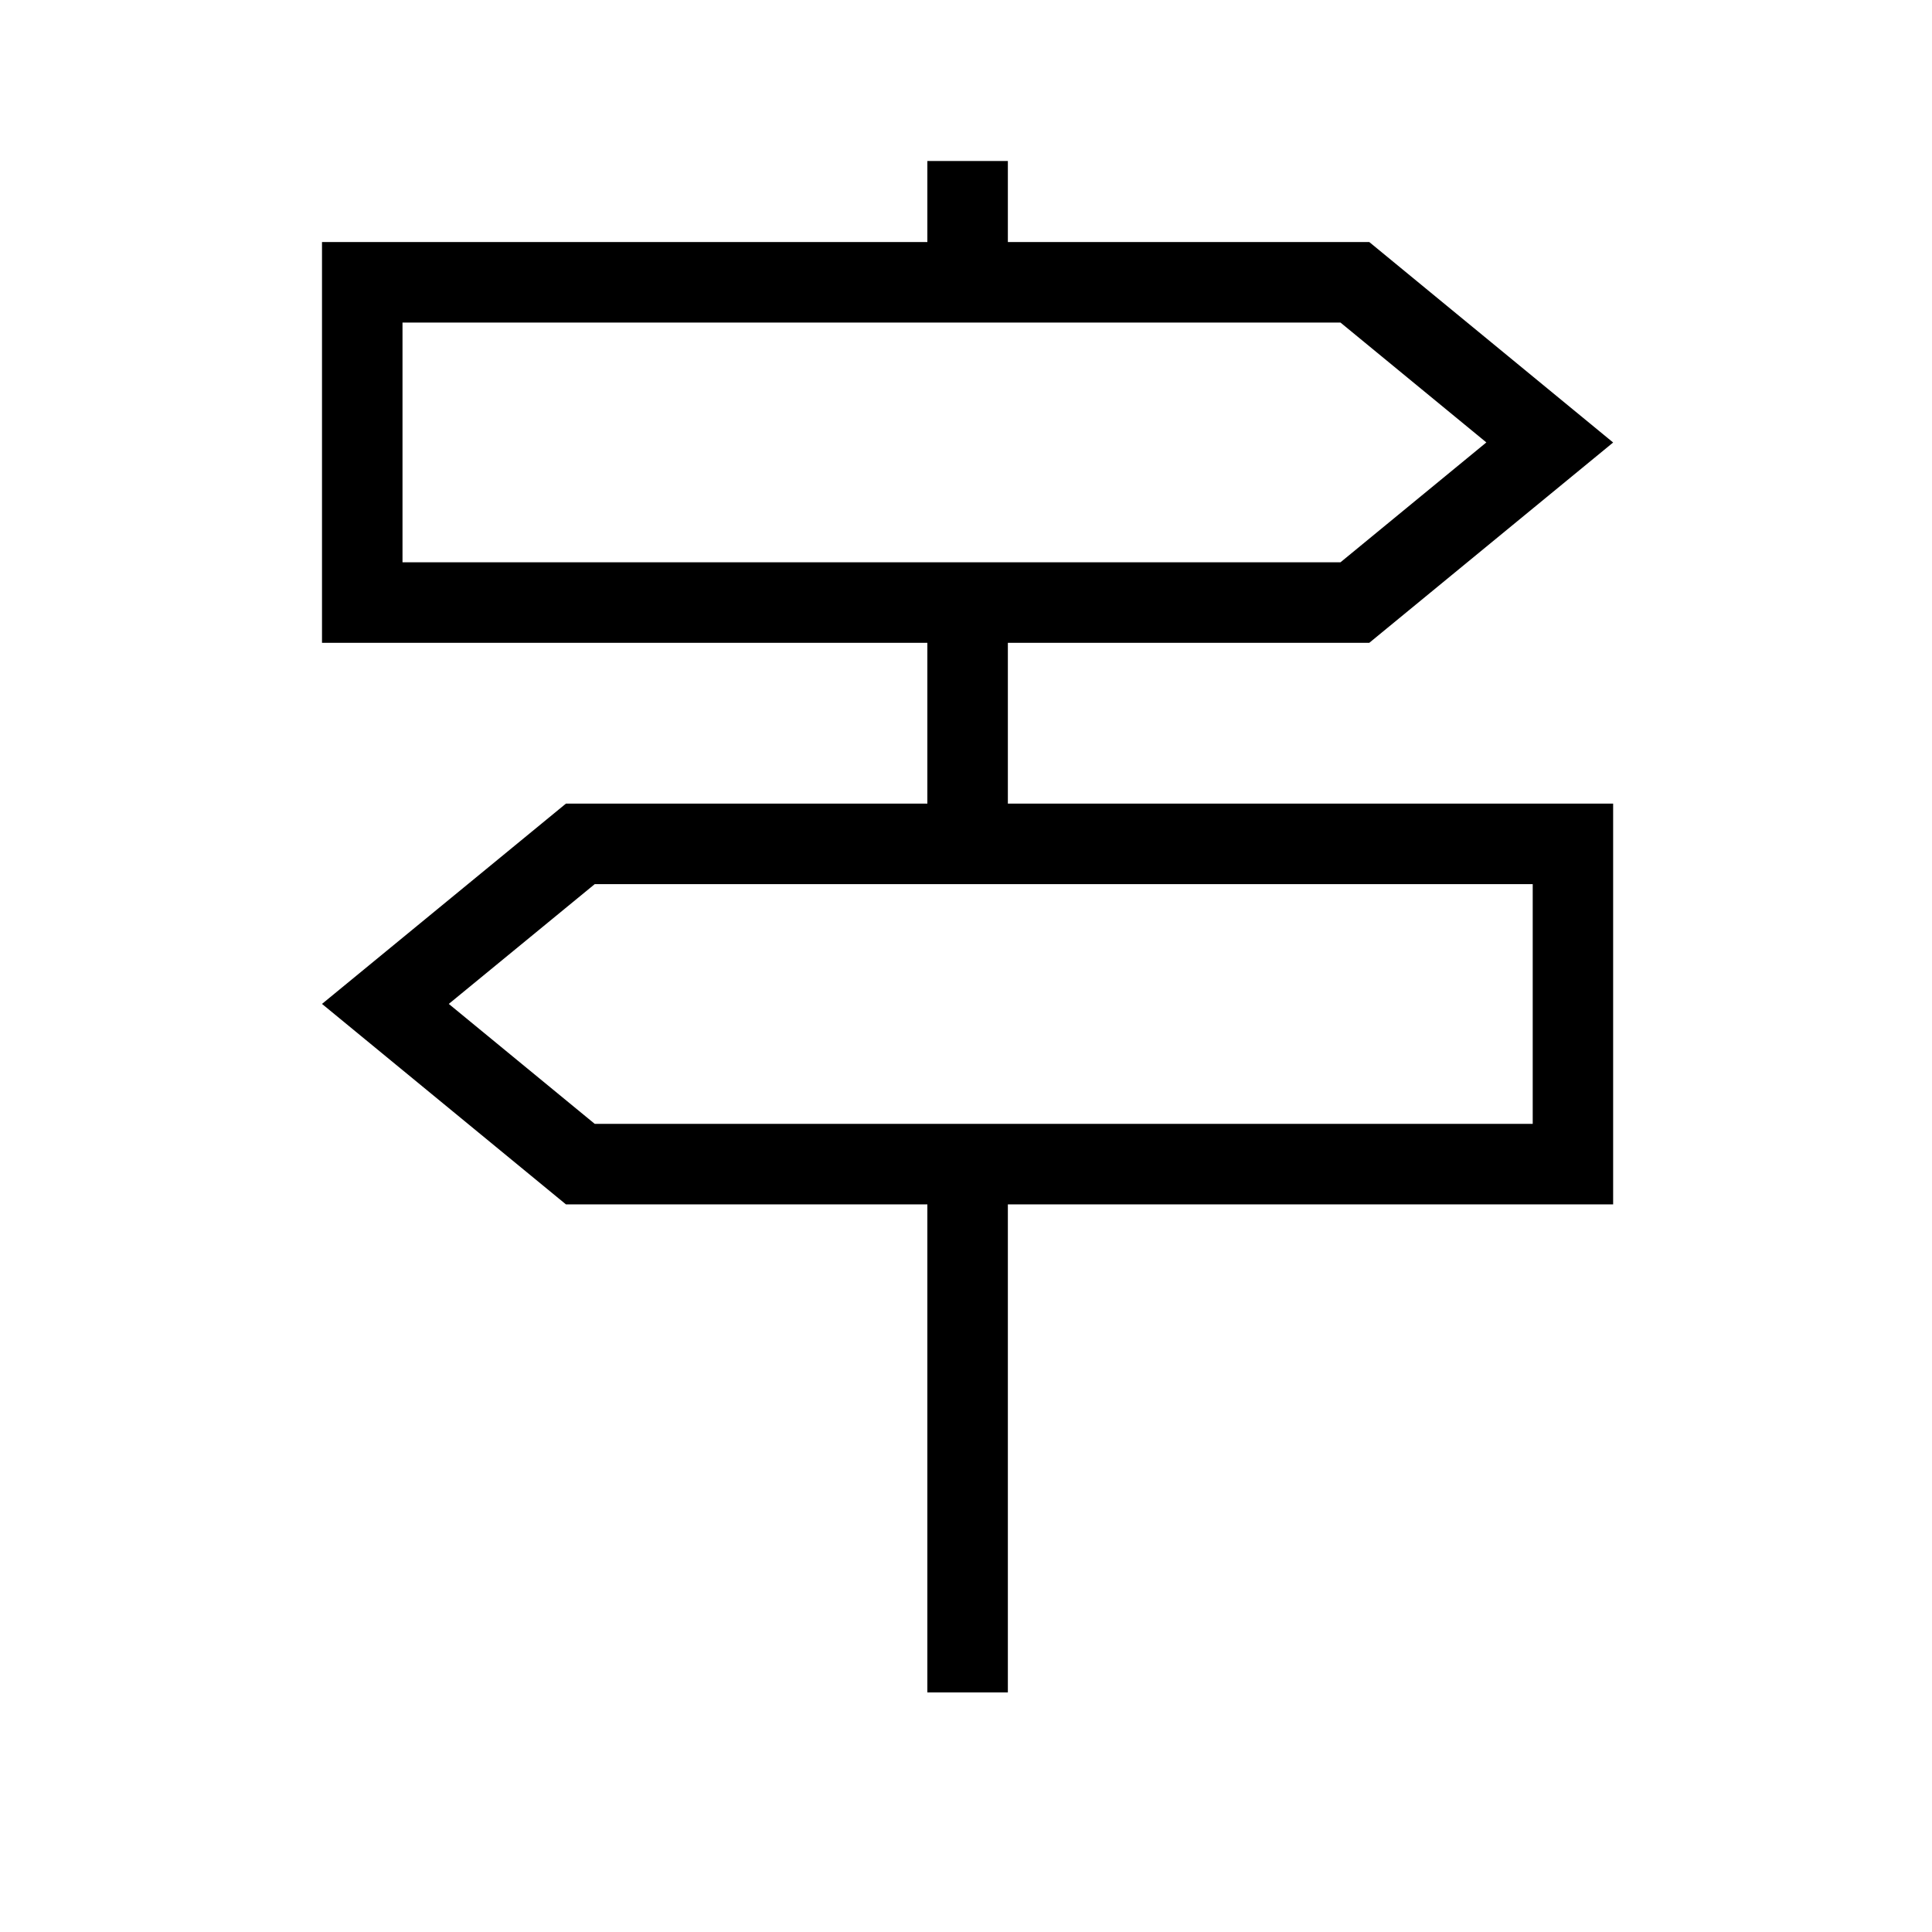
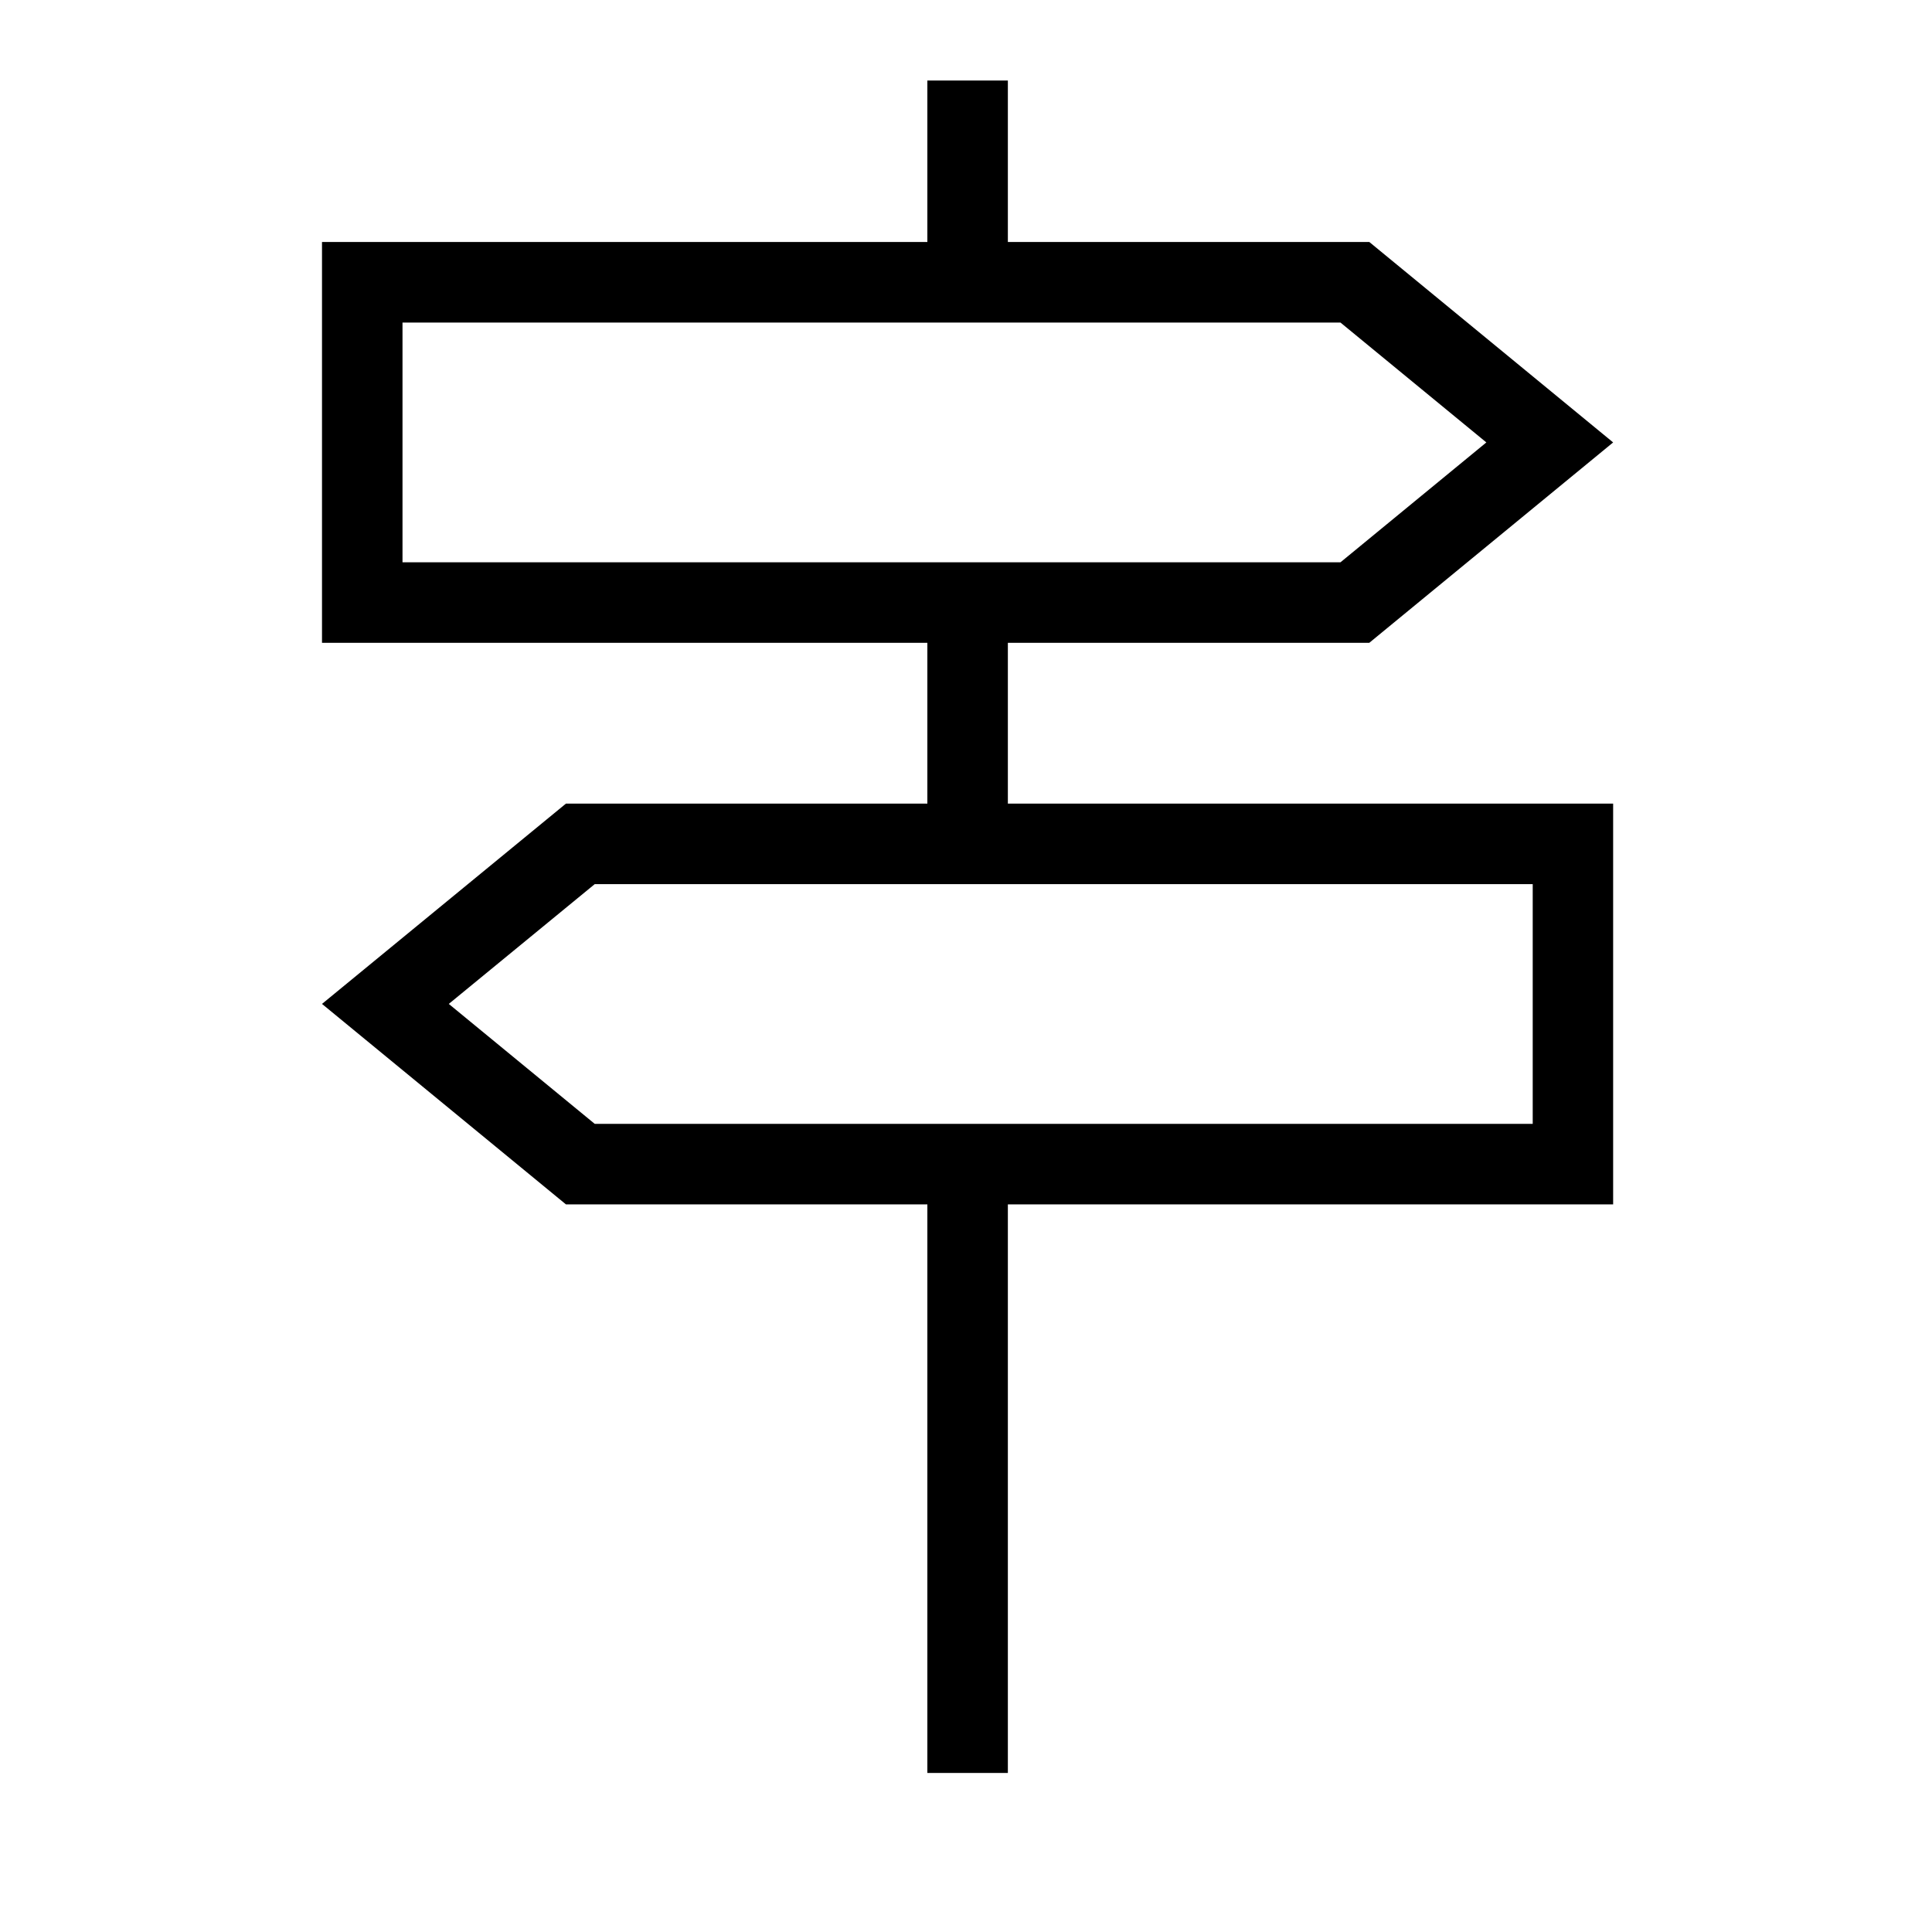
- <svg xmlns="http://www.w3.org/2000/svg" width="24px" height="24px" viewBox="0 0 24 24" version="1.1">
-   <g id="Topic-Icons/Begleitung-Lotsen_state-b" stroke="none" stroke-width="1" fill="none" fill-rule="evenodd">
-     <path d="M11.52,2 L11.52,3.007 L4,3.007 L4,7.985 L11.52,7.985 L11.52,9.983 L7.03,9.983 L4,12.471 L7.03,14.961 L11.52,14.961 L11.52,21.024 L12.52,21.024 L12.52,14.961 L20.039,14.961 L20.039,9.983 L12.52,9.983 L12.52,7.985 L17.01,7.985 L20.039,5.497 L17.01,3.007 L12.52,3.007 L12.52,2 L11.52,2 Z M5,4.007 L16.652,4.007 L18.464,5.496 L16.652,6.985 L5,6.985 L5,4.007 Z M5.575,12.471 L7.388,10.983 L19.04,10.983 L19.04,13.961 L7.388,13.961 L5.575,12.471 Z" id="Fill-1" fill="#000000" />
-   </g>
+ <svg xmlns="http://www.w3.org/2000/svg" width="24" height="24" viewBox="0 0 24 24">
+   <path fill="#000000" fill-rule="evenodd" d="M11.52,1 L11.52,3.006 L4,3.006 L4,7.985 L11.52,7.985 L11.52,9.983 L7.03,9.983 L4,12.471 L7.03,14.961 L11.52,14.961 L11.52,22.024 L12.52,22.024 L12.52,14.961 L20.039,14.961 L20.039,9.983 L12.52,9.983 L12.52,7.985 L17.01,7.985 L20.039,5.496 L17.01,3.006 L12.52,3.006 L12.52,1 L11.52,1 Z M5,4.007 L16.652,4.007 L18.464,5.496 L16.652,6.985 L5,6.985 L5,4.007 Z M5.575,12.471 L7.388,10.983 L19.04,10.983 L19.04,13.961 L7.388,13.961 L5.575,12.471 Z" />
</svg>
